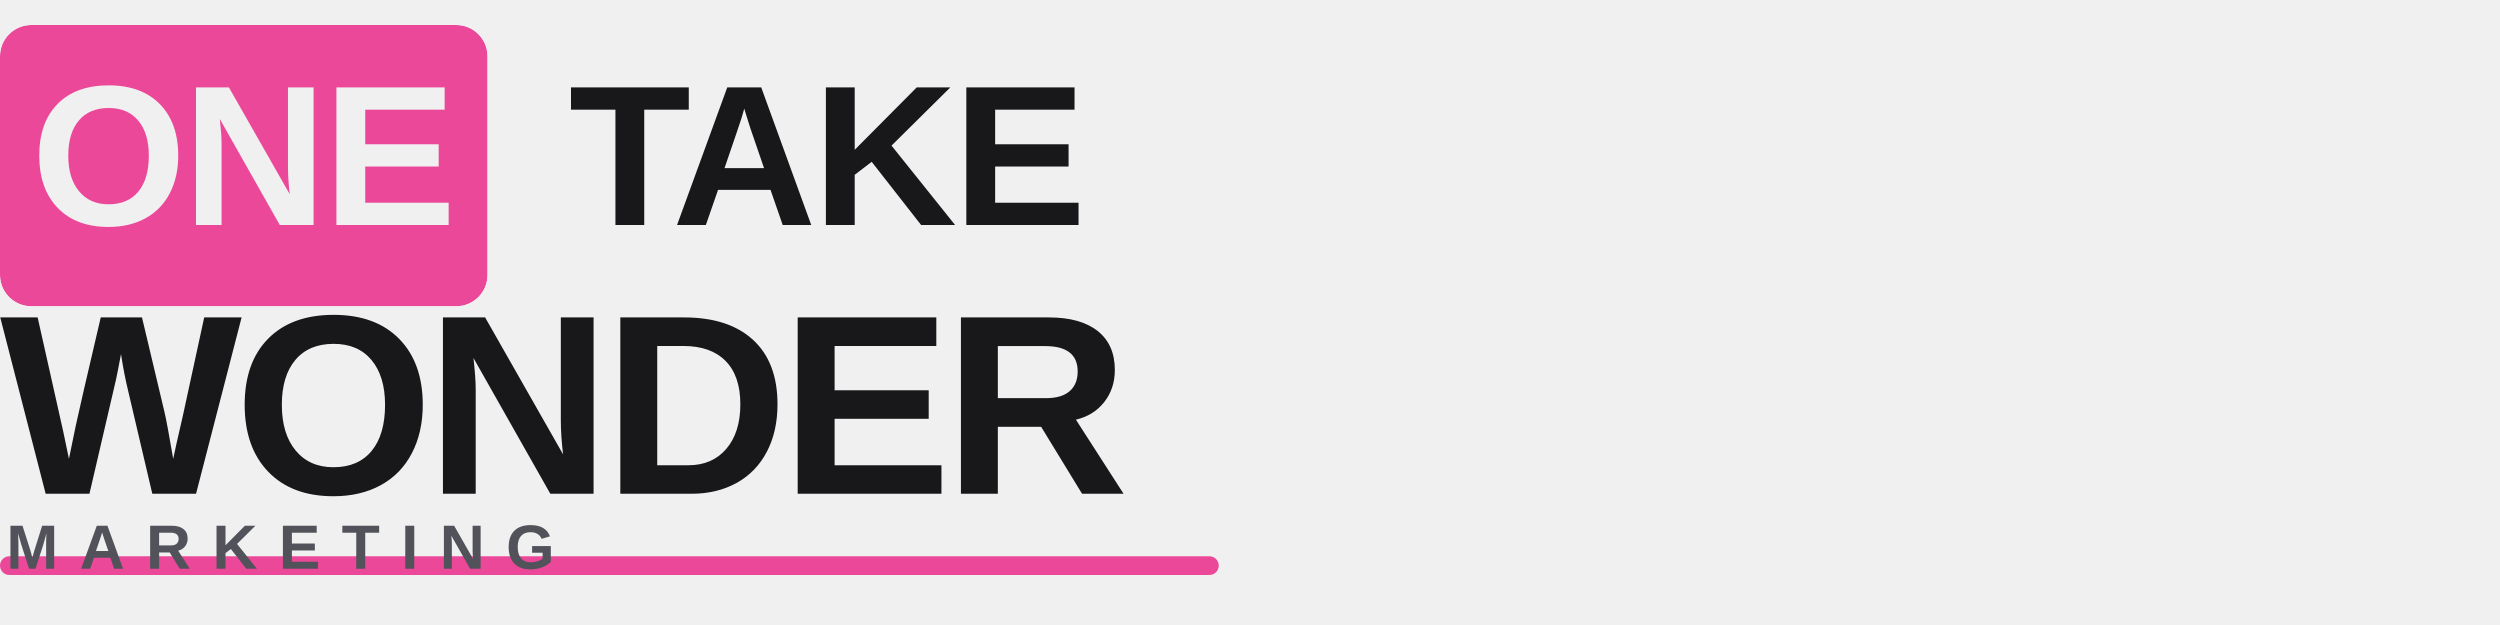
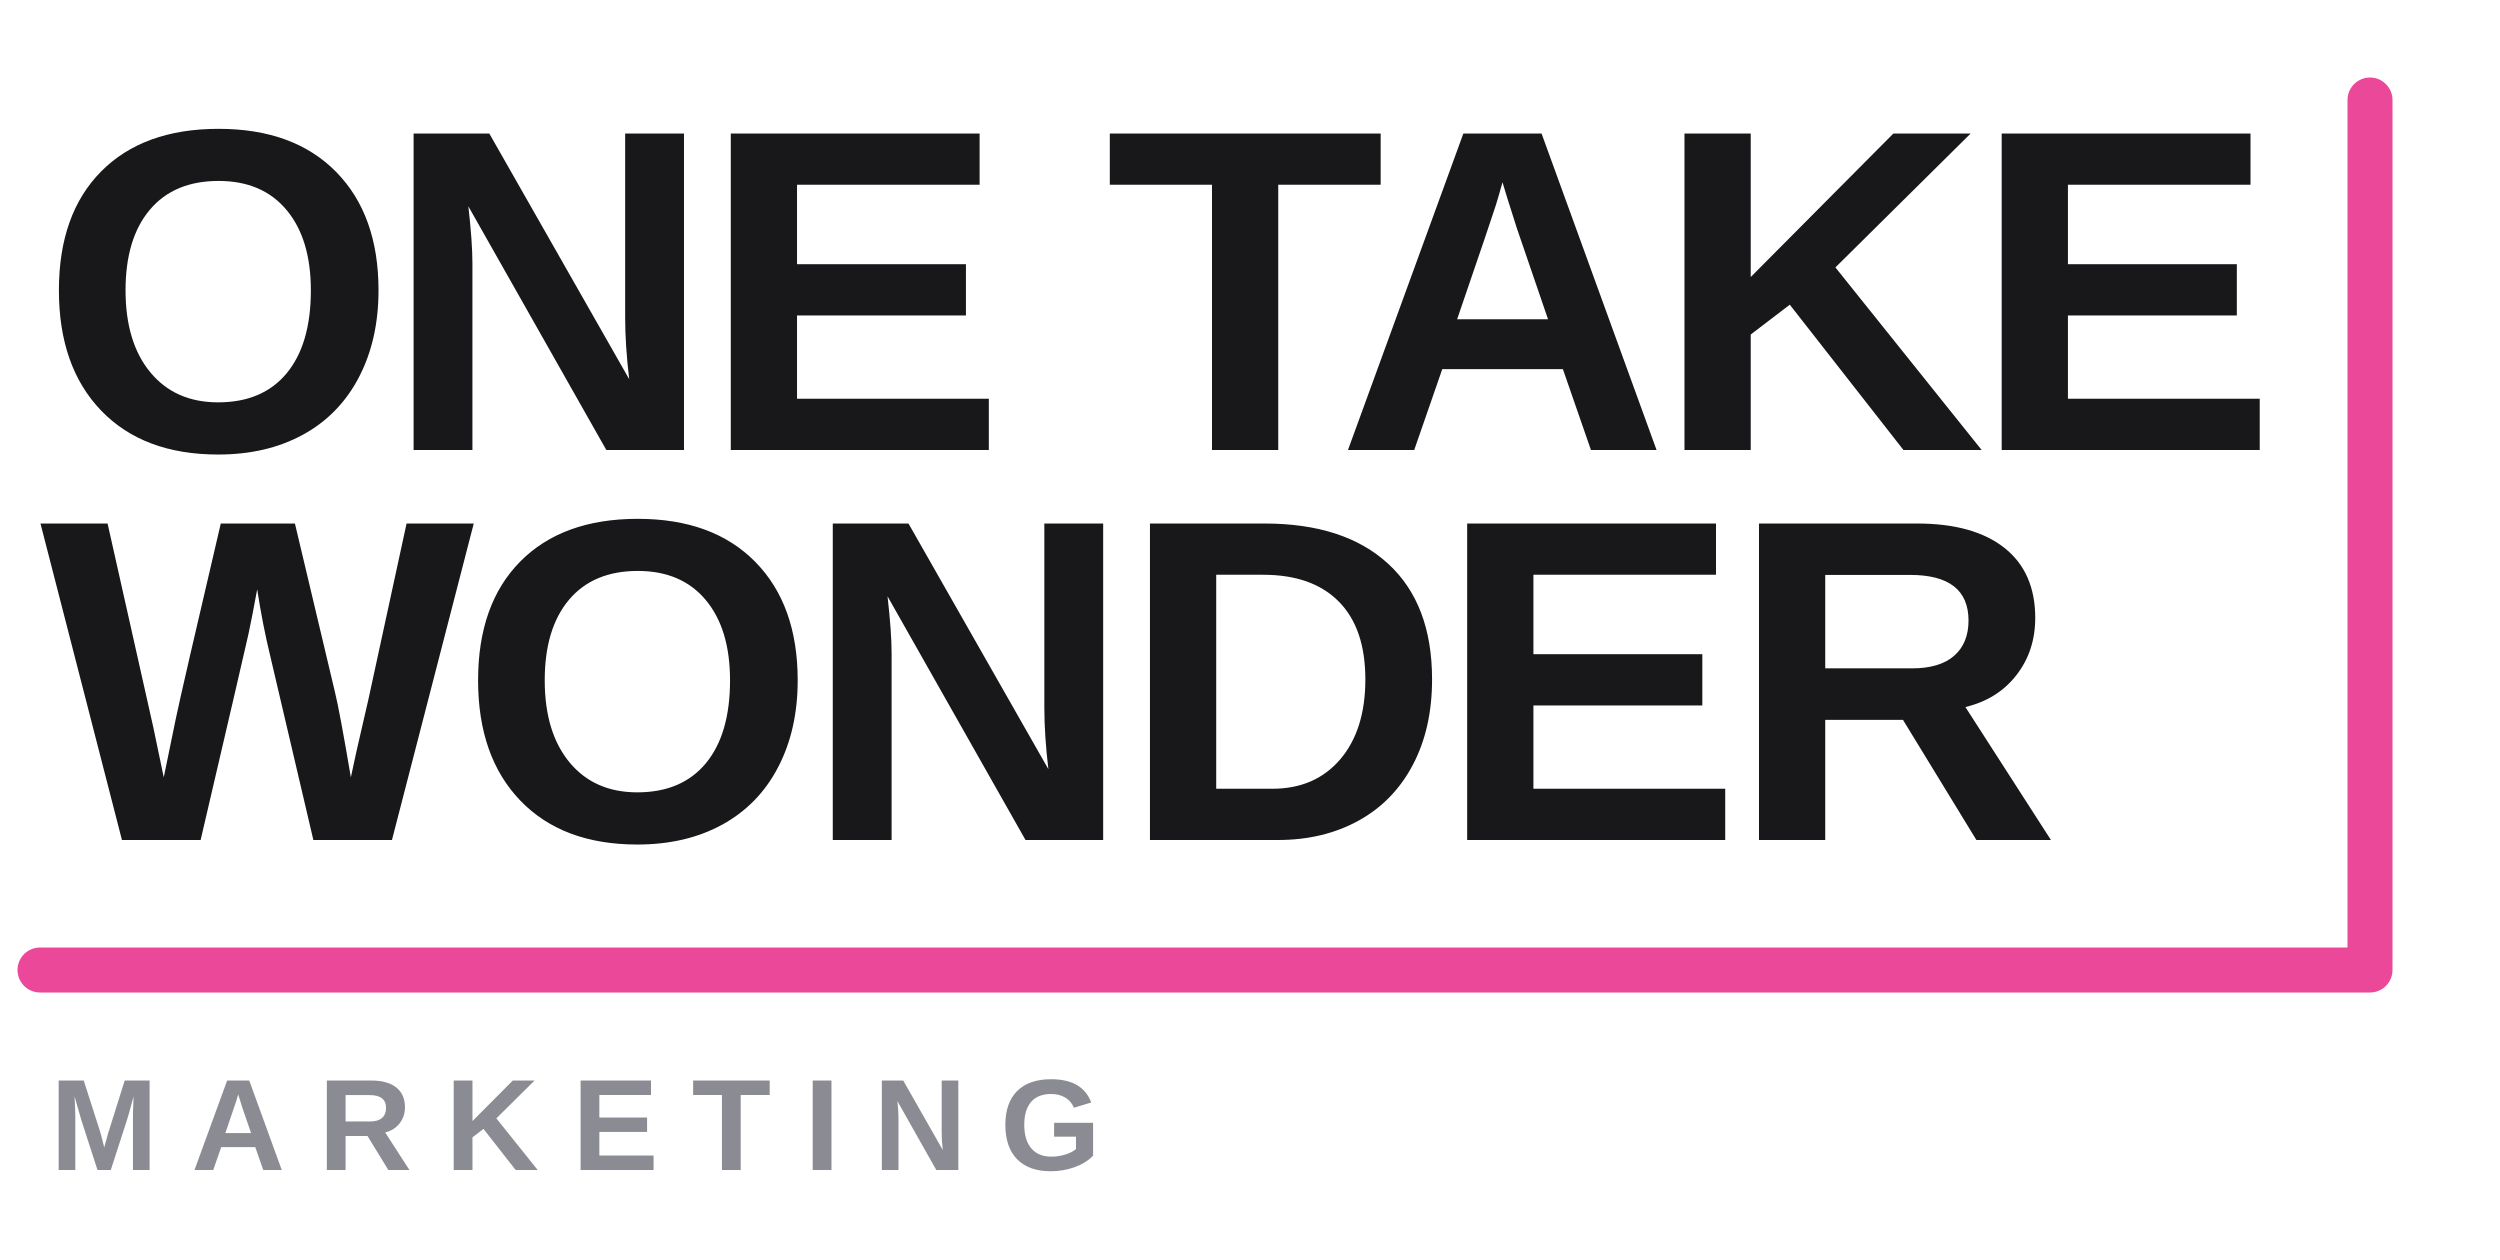
- <svg xmlns="http://www.w3.org/2000/svg" width="800" height="200" viewBox="0 0 800 200">
-   <defs>
-     <mask id="m1">
-       <rect x="0" y="8" width="156" height="90" rx="10" fill="#fff" />
-       <text x="78" y="72" text-anchor="middle" font-family="'Helvetica Neue', Arial, sans-serif" font-weight="800" font-size="64" letter-spacing="-0.02em" fill="#000">ONE</text>
-     </mask>
-   </defs>
-   <rect x="0" y="8" width="156" height="90" rx="10" fill="#ec4899" mask="url(#m1)" />
-   <text x="182" y="72" font-family="'Helvetica Neue', Arial, sans-serif" font-weight="800" font-size="64" letter-spacing="-0.02em" fill="#18181b">TAKE</text>
-   <text x="0" y="158" font-family="'Helvetica Neue', Arial, sans-serif" font-weight="800" font-size="82" letter-spacing="-0.03em" fill="#18181b">WONDER</text>
-   <rect x="0" y="178" width="390" height="6" rx="3" fill="#ec4899" />
-   <text x="2" y="182" font-family="'Helvetica Neue', Arial, sans-serif" font-weight="600" font-size="20" letter-spacing="0.34em" fill="#52525b">MARKETING</text>
+ <svg xmlns="http://www.w3.org/2000/svg" width="2000" height="1008" viewBox="-8 0 500 252">
+   <rect x="-8" y="0" width="500" height="252" fill="#ffffff" />
+   <text x="0" y="90" font-family="Helvetica Neue, Arial, sans-serif" font-size="92" font-weight="700" letter-spacing="-3" fill="#18181b">ONE TAKE</text>
+   <text x="0" y="168" font-family="Helvetica Neue, Arial, sans-serif" font-size="92" font-weight="700" letter-spacing="-3" fill="#18181b">WONDER</text>
+   <path d="M 0 194 L 466 194 L 466 20" fill="none" stroke="#ec4899" stroke-width="9" stroke-linecap="round" stroke-linejoin="round" />
+   <text x="2" y="234" font-family="Helvetica Neue, Arial, sans-serif" font-size="26" font-weight="700" letter-spacing="6.6" fill="#8b8b93">MARKETING</text>
</svg>
